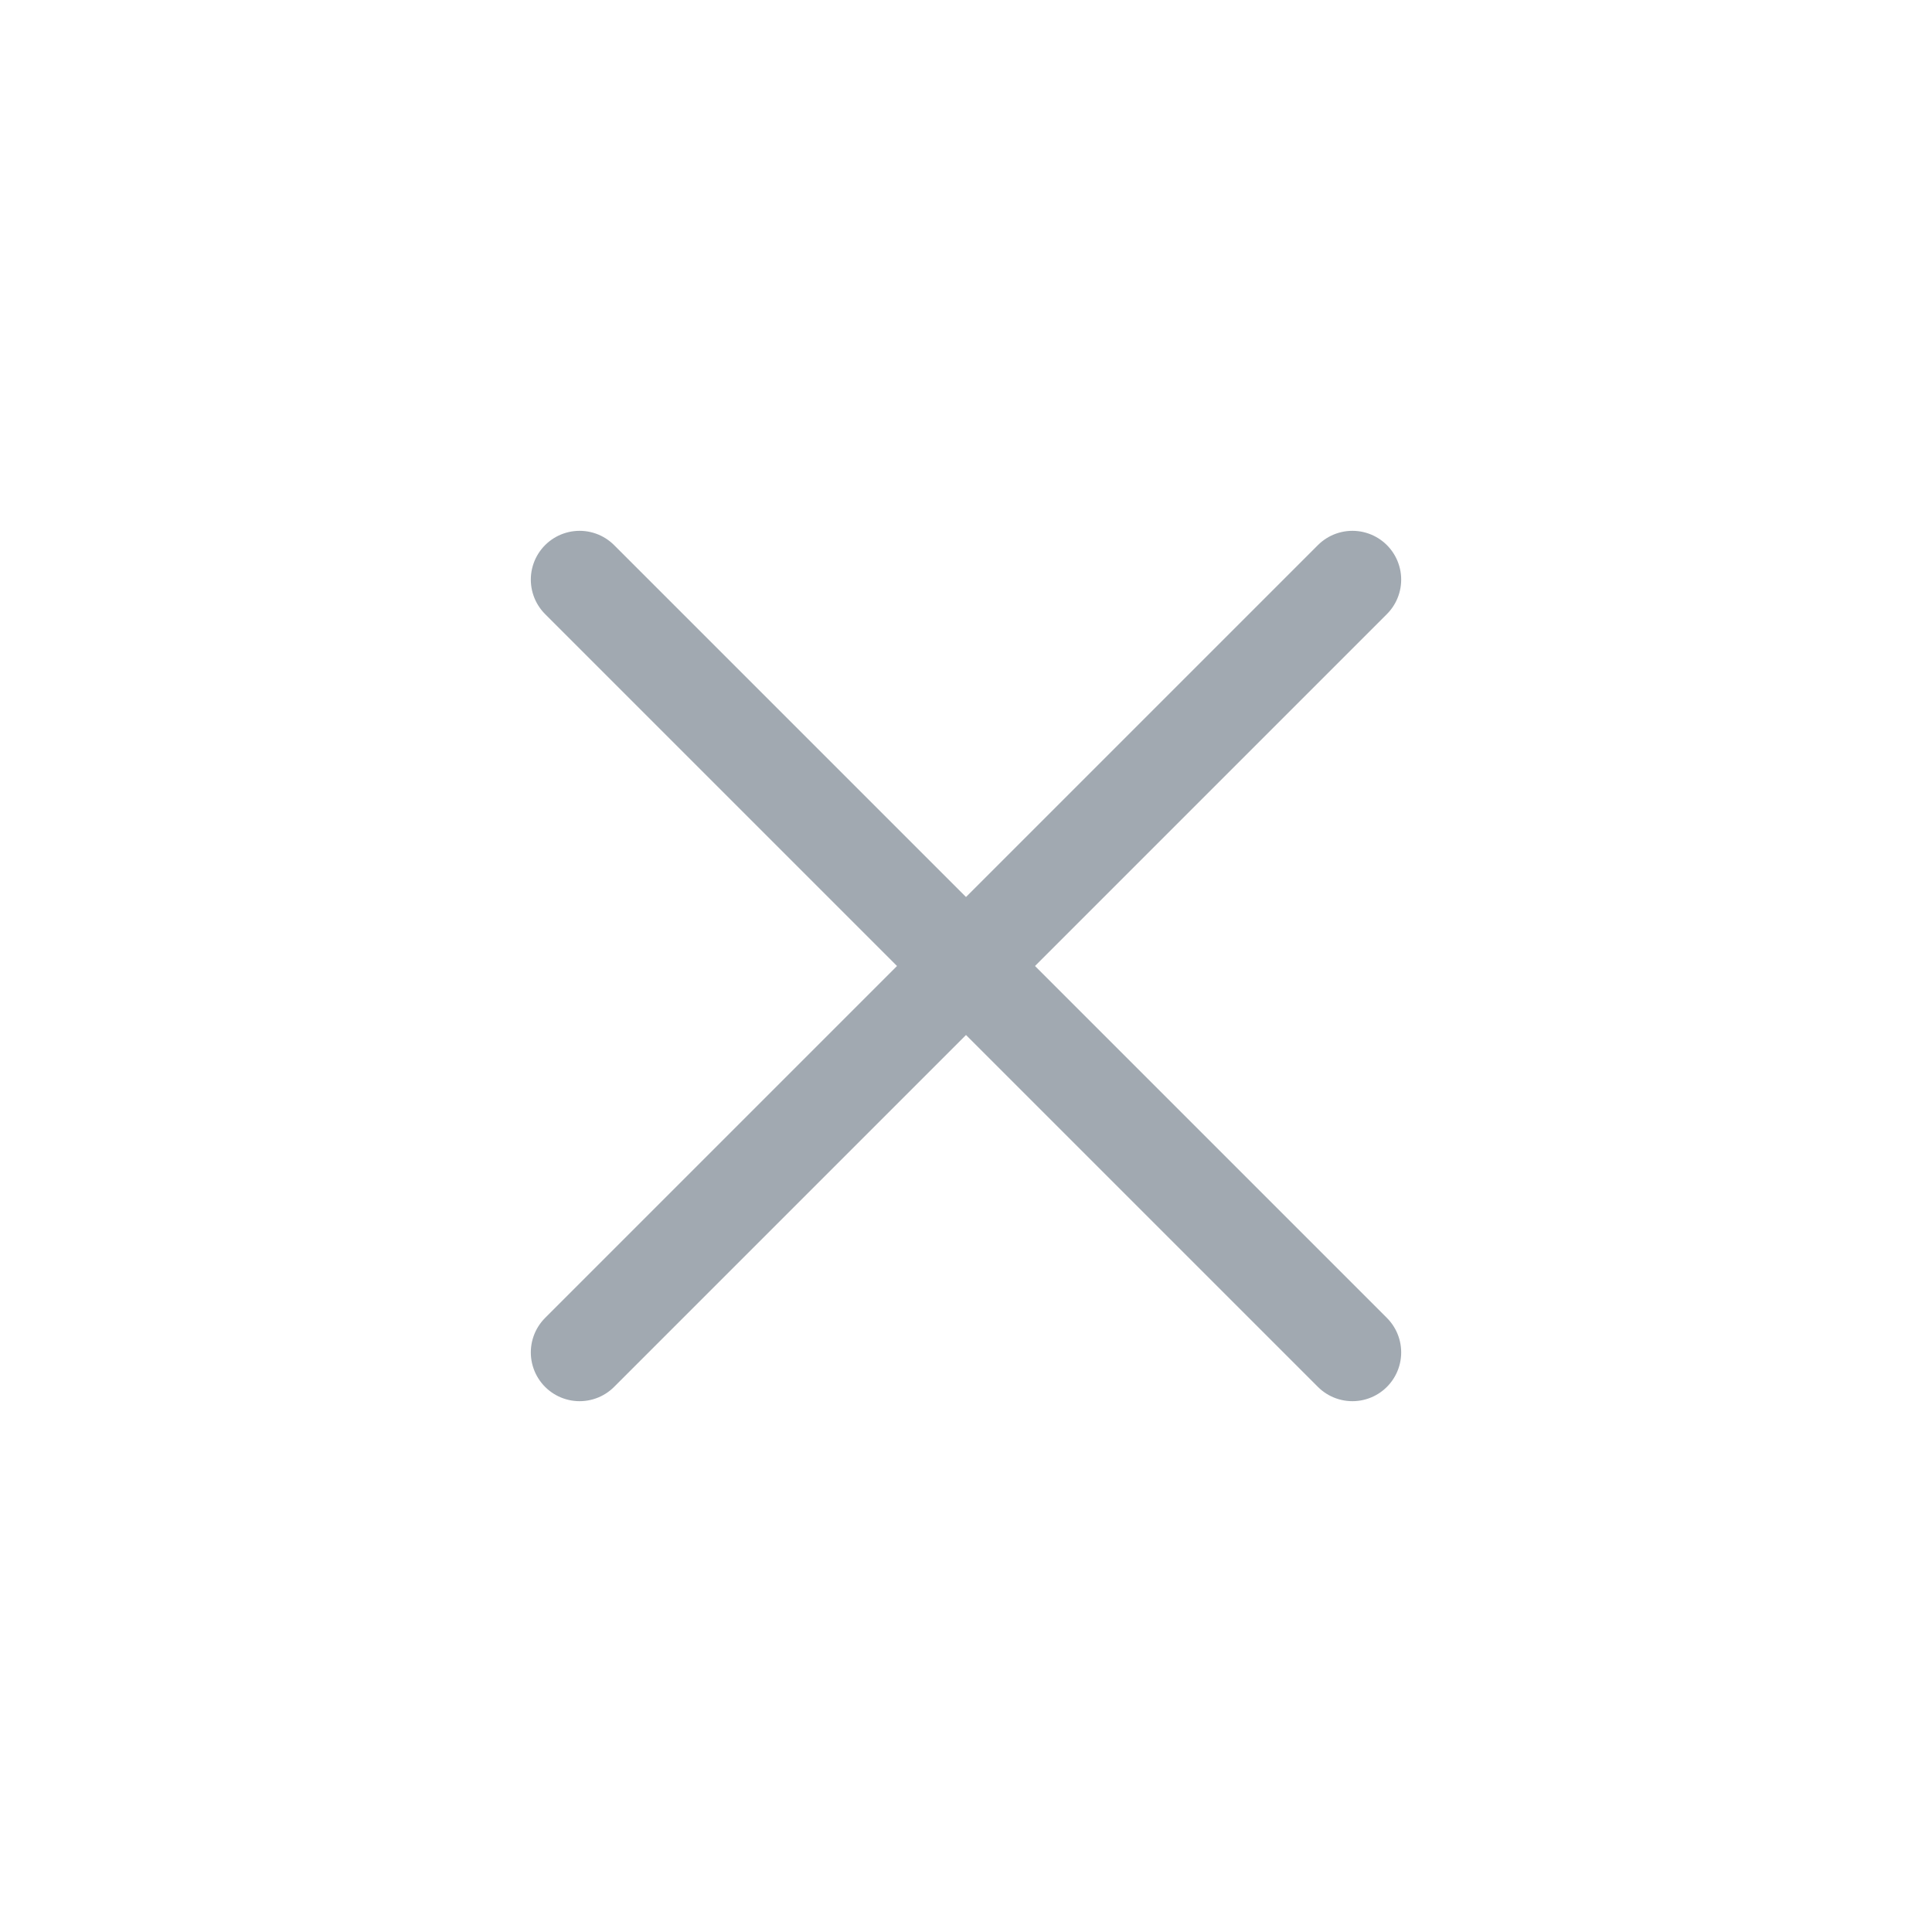
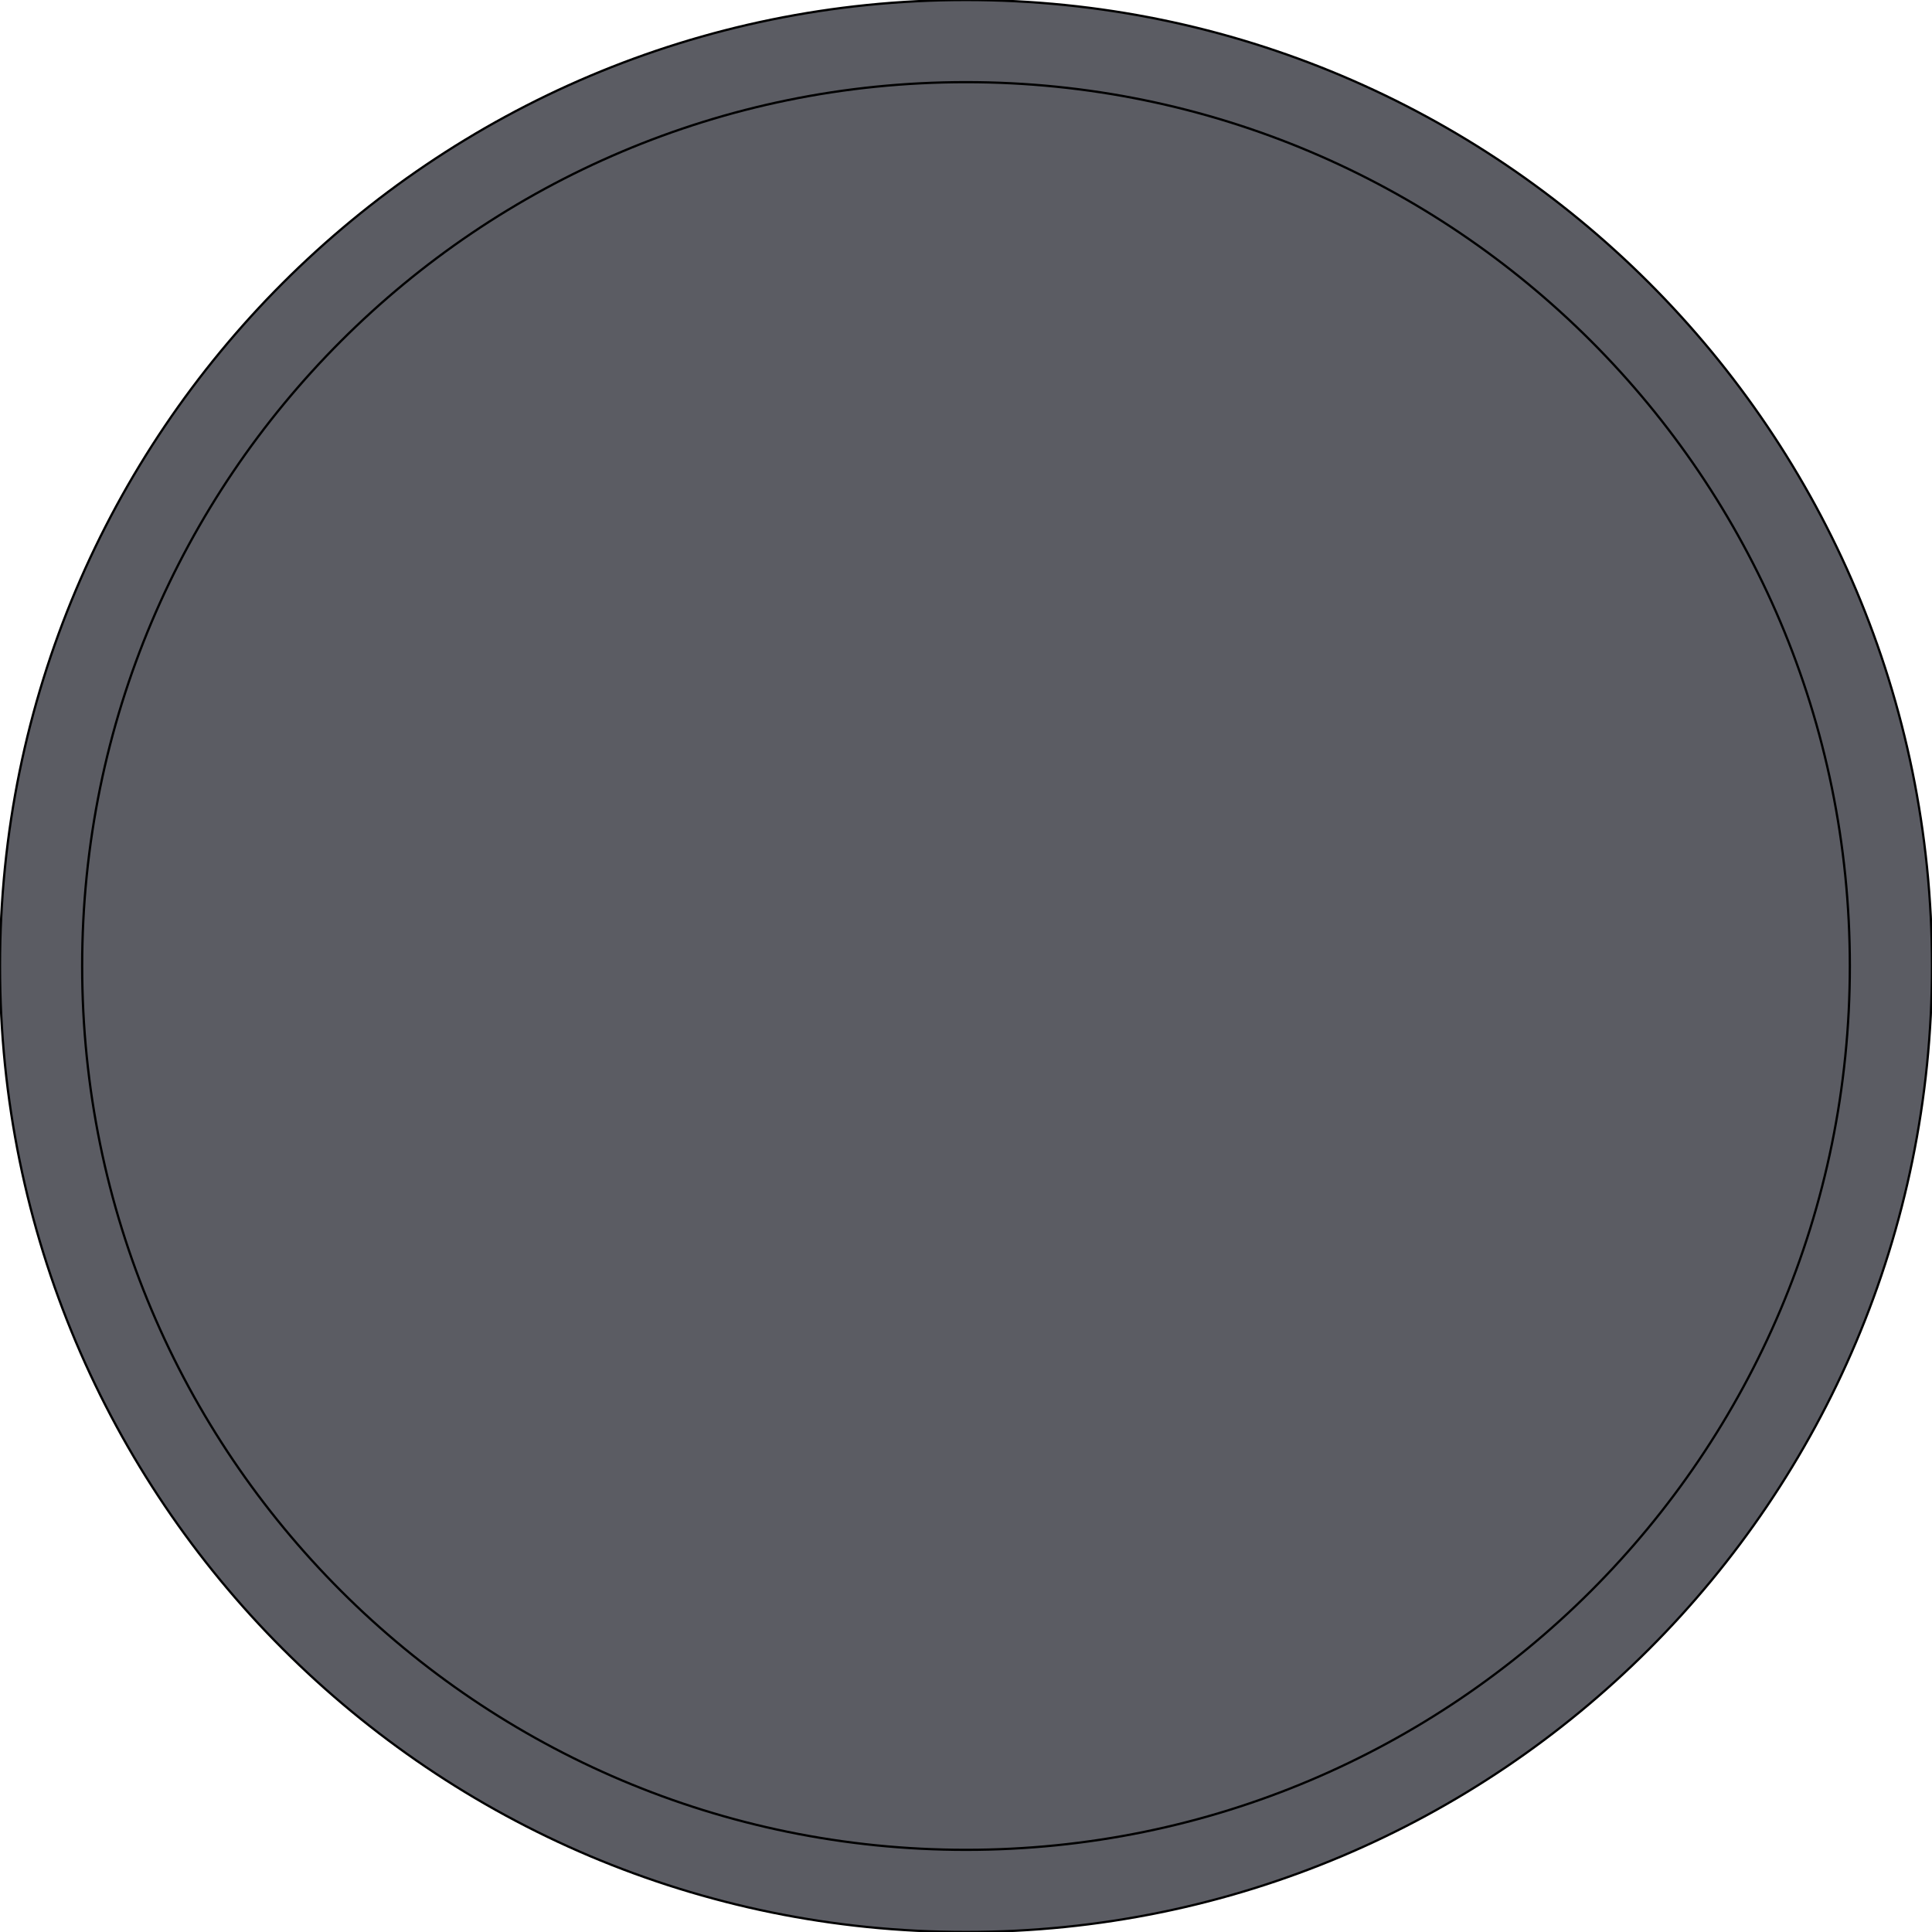
<svg xmlns="http://www.w3.org/2000/svg" viewBox="0 0 50 50" version="1.2" baseProfile="tiny">
  <defs>
</defs>
  <g fill="none" stroke="black" stroke-width="1" fill-rule="evenodd" stroke-linecap="square" stroke-linejoin="bevel">
    <g fill="none" stroke="#000000" stroke-opacity="1" stroke-width="1" stroke-linecap="square" stroke-linejoin="bevel" transform="matrix(1,0,0,1,0,0)" font-family="Noto Sans" font-size="10" font-weight="400" font-style="normal">
</g>
-     <g fill="none" stroke="#a1a9b1" stroke-opacity="1" stroke-width="1.01" stroke-linecap="round" stroke-linejoin="miter" stroke-miterlimit="2" transform="matrix(2.5,0,0,2.5,2.5,2.5)" font-family="Noto Sans" font-size="10" font-weight="400" font-style="normal">
-       <polyline fill="none" vector-effect="none" points="5,5 13,13 " />
-       <polyline fill="none" vector-effect="none" points="13,5 5,13 " />
+     <g fill="#5b5c63" fill-opacity="1" stroke="#000000" stroke-opacity="1" stroke-width="1.067" stroke-linecap="butt" stroke-linejoin="miter" stroke-miterlimit="4" transform="matrix(0.0548323,0,0,-0.0548325,9.14653,50.4539)" font-family="Noto Sans" font-size="10" font-weight="400" font-style="normal">
+       <path vector-effect="none" fill-rule="evenodd" d="M289.126,8.279 C540.932,8.279 745.062,212.405 745.062,464.214 C745.062,716.017 540.932,920.146 289.126,920.146 C37.321,920.146 -166.809,716.017 -166.809,464.214 C-166.809,212.405 37.321,8.279 289.126,8.279 Z " />
+     </g>
+     <g fill="#5b5c63" fill-opacity="1" stroke="#000000" stroke-opacity="1" stroke-width="1.067" stroke-linecap="butt" stroke-linejoin="miter" stroke-miterlimit="4" transform="matrix(0.0548323,0,0,-0.0548325,9.14653,50.4539)" font-family="Noto Sans" font-size="10" font-weight="400" font-style="normal">
+       <path vector-effect="none" fill-rule="evenodd" d="M289.126,47.055 C519.515,47.055 706.286,233.822 706.286,464.214 C706.286,694.598 519.515,881.37 289.126,881.37 C58.738,881.37 -128.033,694.598 -128.033,464.214 C-128.033,233.822 58.738,47.055 289.126,47.055 Z " />
    </g>
    <g fill="none" stroke="#000000" stroke-opacity="1" stroke-width="1" stroke-linecap="square" stroke-linejoin="bevel" transform="matrix(1,0,0,1,0,0)" font-family="Noto Sans" font-size="10" font-weight="400" font-style="normal">
</g>
  </g>
</svg>
